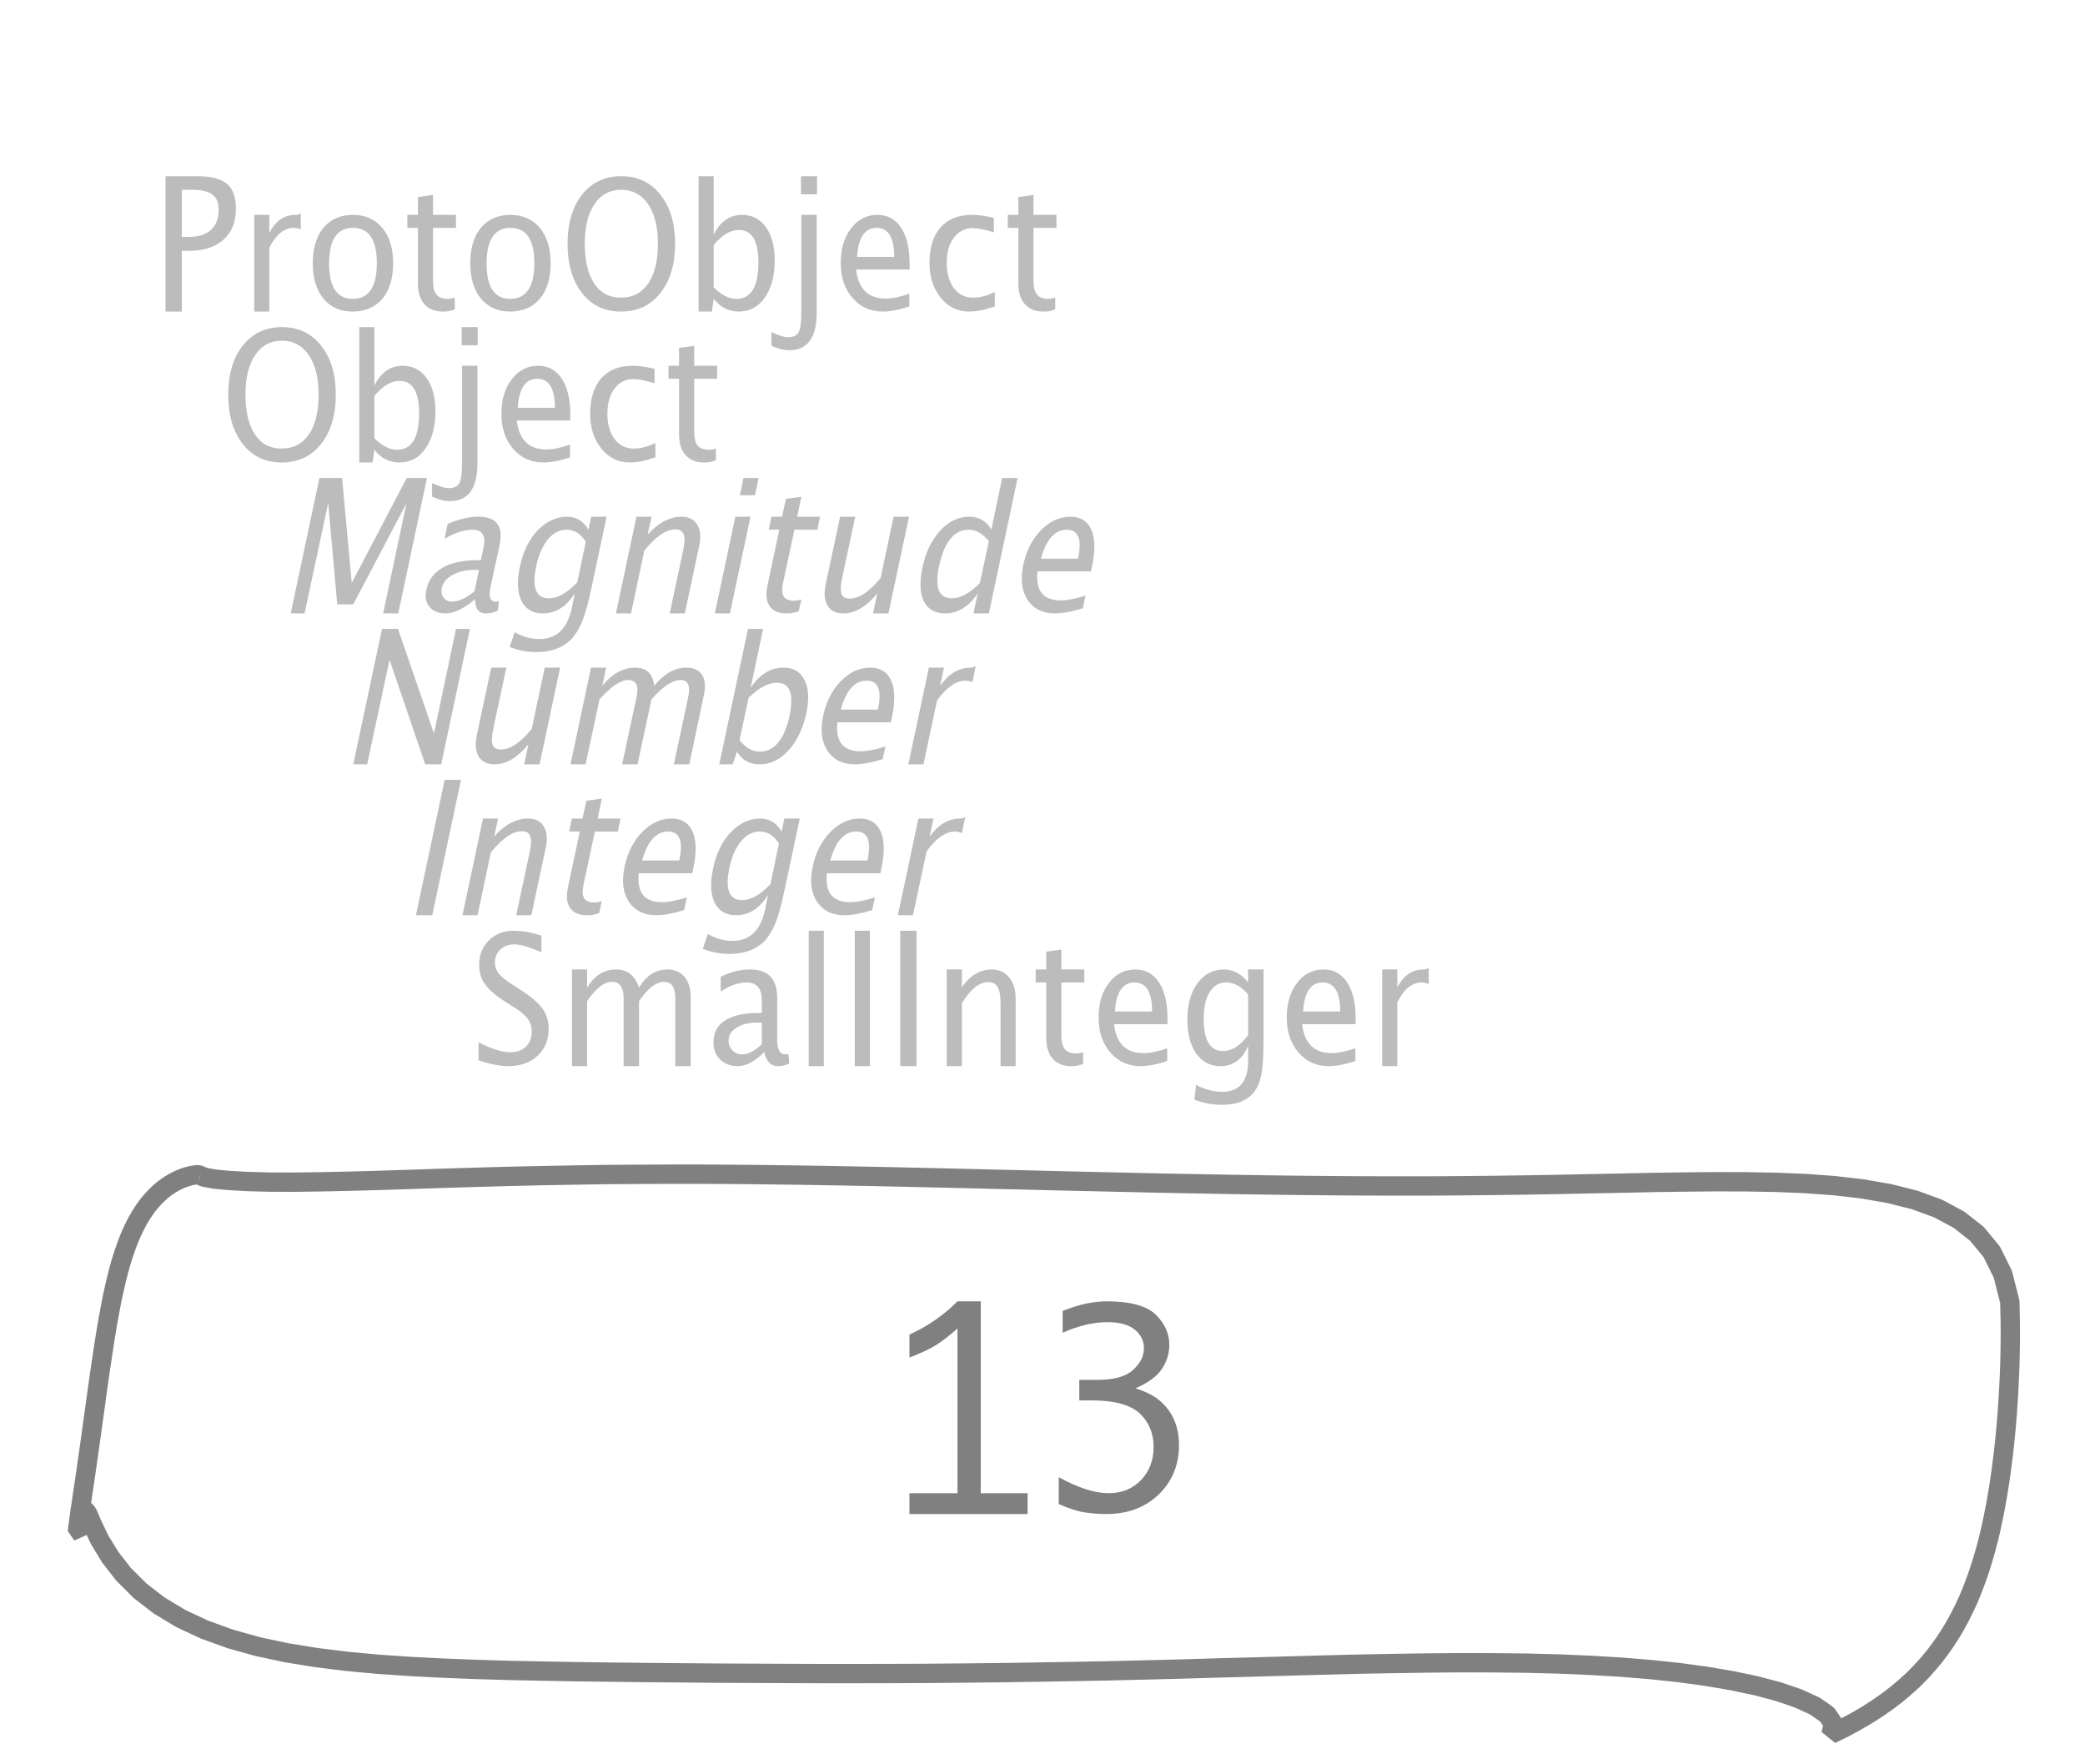
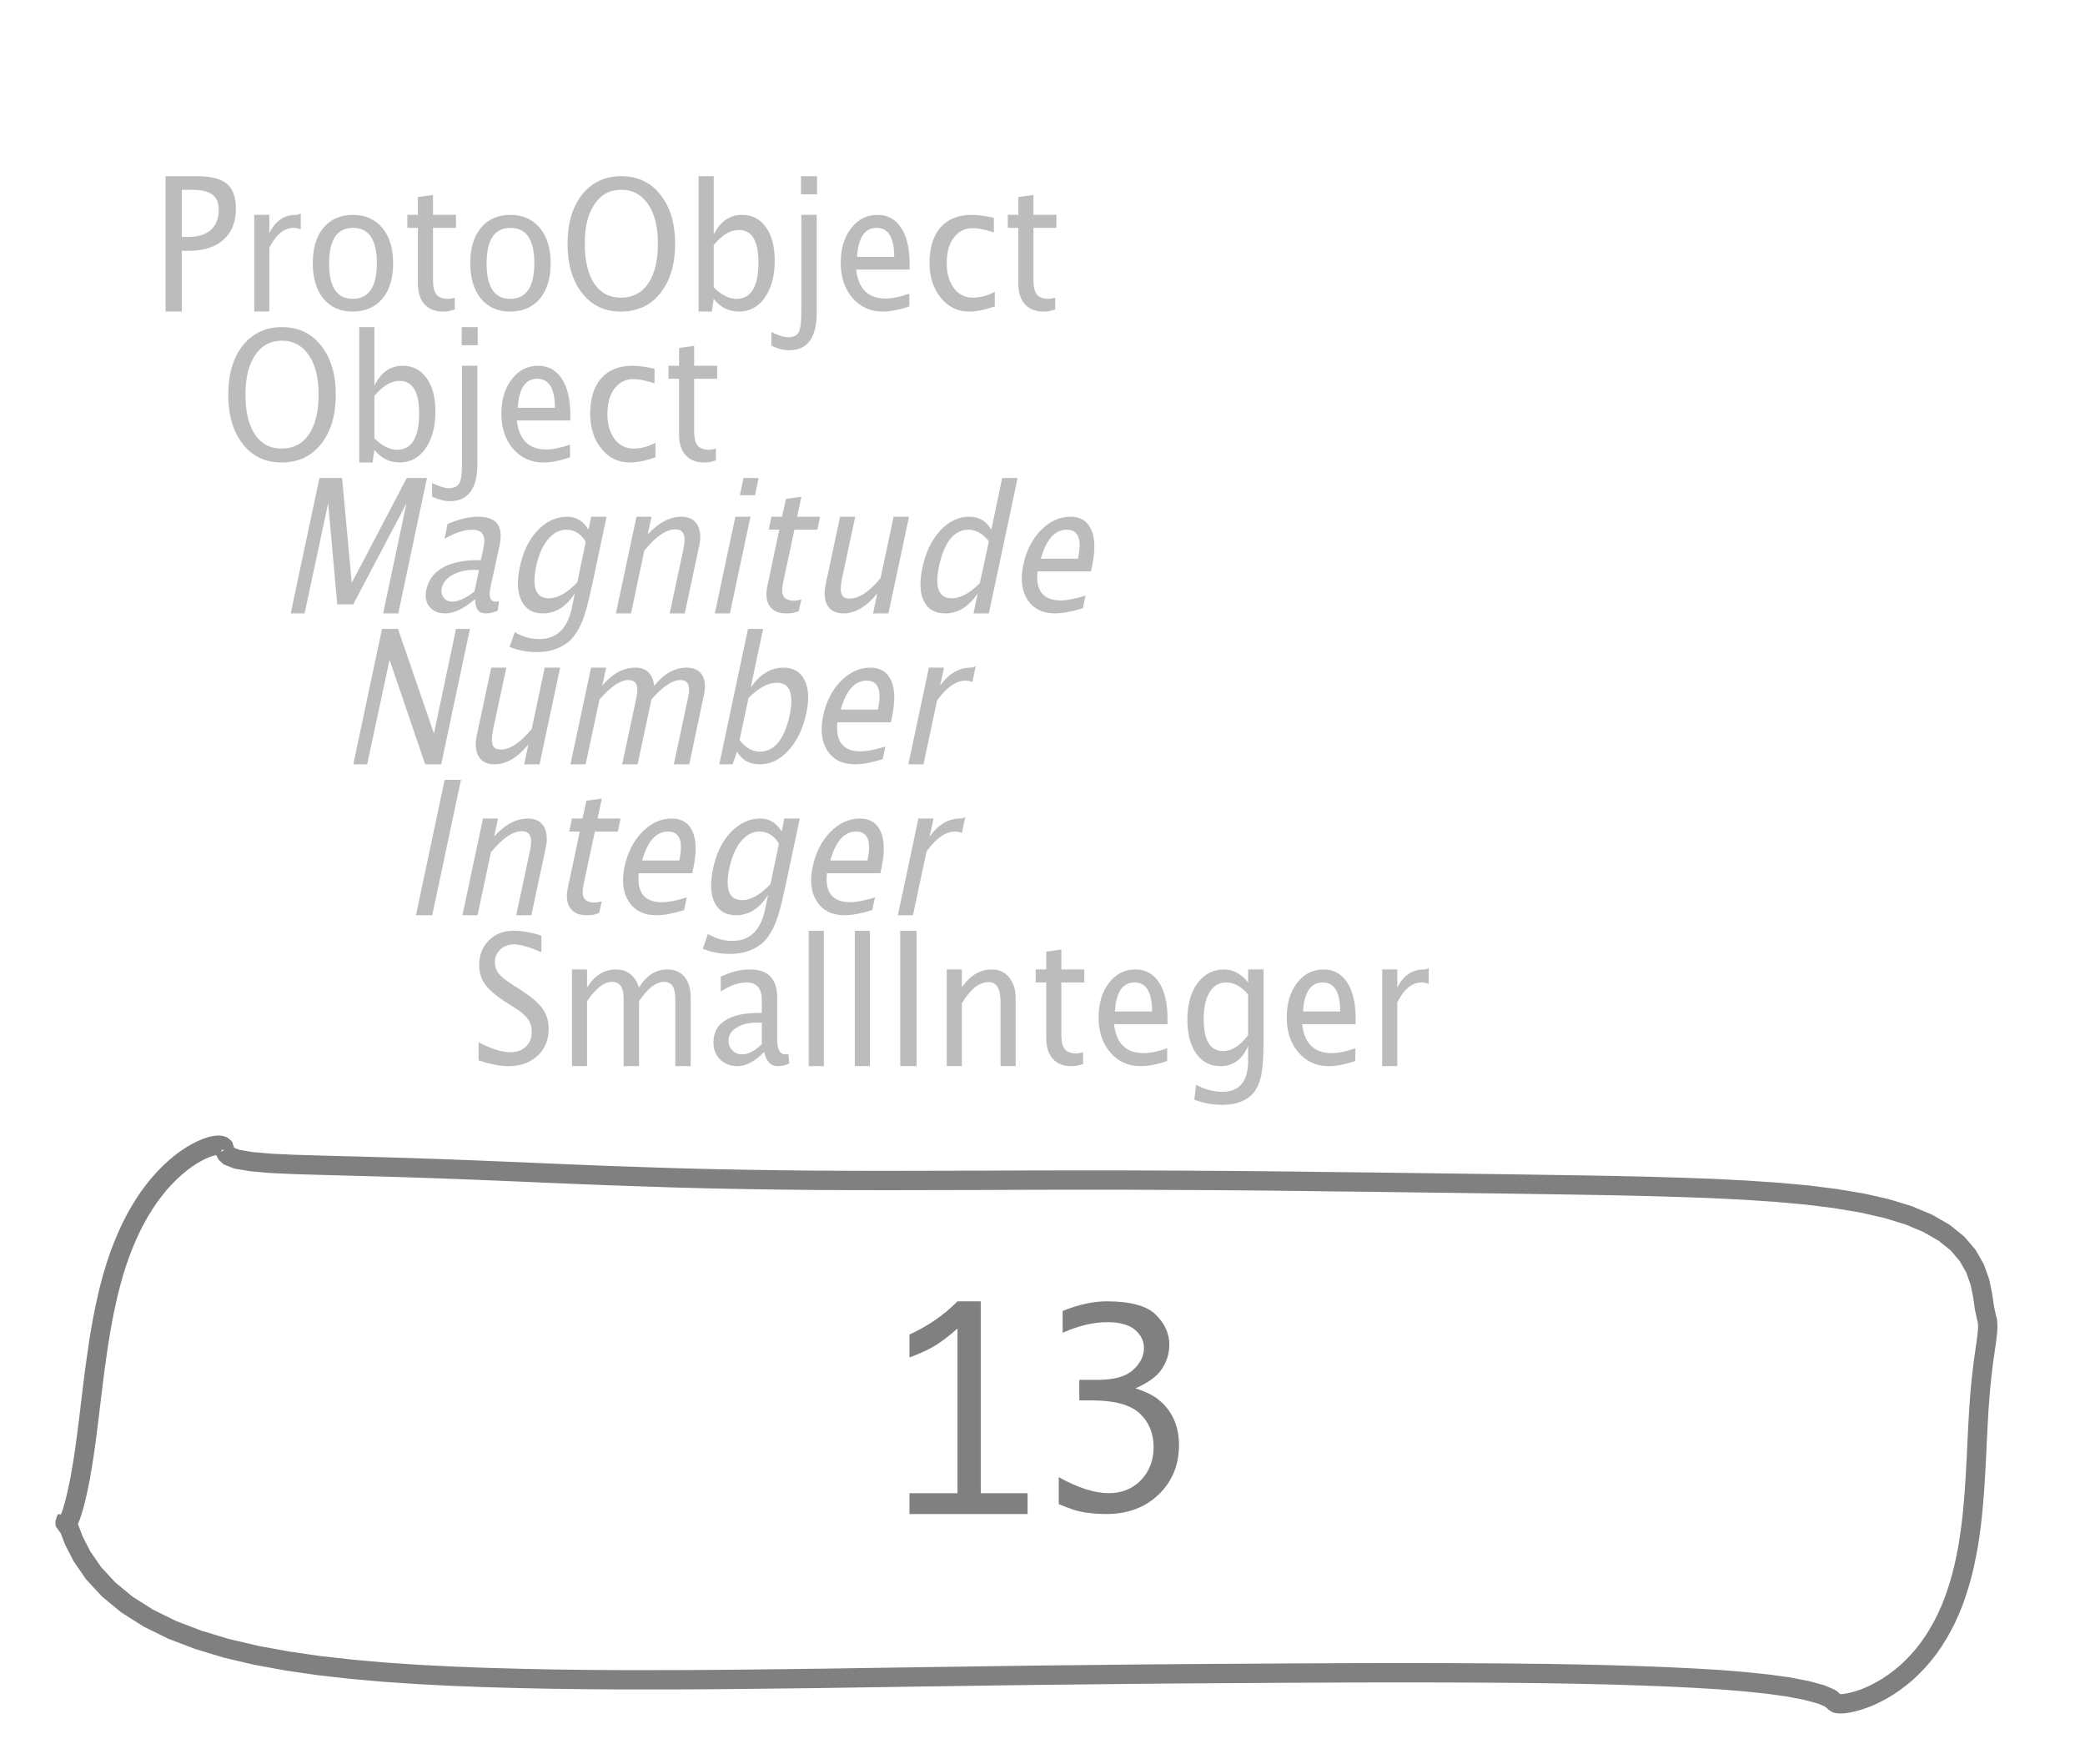
<svg xmlns="http://www.w3.org/2000/svg" xmlns:xlink="http://www.w3.org/1999/xlink" width="107.818pt" height="91.193pt" viewBox="0 0 107.818 91.193" version="1.1">
  <defs>
    <g>
      <symbol overflow="visible" id="glyph0-0">
        <path style="stroke:none;" d="M 1.031 0 L 1.031 -5.25 L 5.25 -5.25 L 5.25 0 Z M 1.281 -0.25 L 5 -0.25 L 5 -5 L 1.281 -5 Z M 1.281 -0.25 " />
      </symbol>
      <symbol overflow="visible" id="glyph0-1">
        <path style="stroke:none;" d="M 0.766 0 L 0.766 -7 L 2.391 -7 C 3.109 -7 3.625 -6.867 3.938 -6.609 C 4.25 -6.348 4.406 -5.914 4.406 -5.312 C 4.406 -4.633 4.191 -4.102 3.766 -3.719 C 3.336 -3.332 2.742 -3.141 1.984 -3.141 L 1.609 -3.141 L 1.609 0 Z M 1.609 -3.859 L 1.953 -3.859 C 2.453 -3.859 2.836 -3.977 3.109 -4.219 C 3.379 -4.469 3.516 -4.812 3.516 -5.25 C 3.516 -5.625 3.406 -5.891 3.188 -6.047 C 2.977 -6.211 2.625 -6.297 2.125 -6.297 L 1.609 -6.297 Z M 1.609 -3.859 " />
      </symbol>
      <symbol overflow="visible" id="glyph0-2">
        <path style="stroke:none;" d="M 0.797 0 L 0.797 -5 L 1.578 -5 L 1.578 -4.062 C 1.891 -4.688 2.348 -5 2.953 -5 C 3.035 -5 3.117 -5.023 3.203 -5.078 L 3.203 -4.25 C 3.066 -4.301 2.945 -4.328 2.844 -4.328 C 2.344 -4.328 1.922 -3.984 1.578 -3.297 L 1.578 0 Z M 0.797 0 " />
      </symbol>
      <symbol overflow="visible" id="glyph0-3">
        <path style="stroke:none;" d="M 2.5 0 C 1.875 0 1.375 -0.223 1 -0.672 C 0.633 -1.129 0.453 -1.738 0.453 -2.5 C 0.453 -3.27 0.633 -3.879 1 -4.328 C 1.375 -4.773 1.883 -5 2.531 -5 C 3.164 -5 3.672 -4.773 4.047 -4.328 C 4.422 -3.879 4.609 -3.27 4.609 -2.5 C 4.609 -1.719 4.422 -1.102 4.047 -0.656 C 3.672 -0.219 3.156 0 2.5 0 Z M 2.516 -0.656 C 3.348 -0.656 3.766 -1.27 3.766 -2.5 C 3.766 -3.719 3.352 -4.328 2.531 -4.328 C 1.707 -4.328 1.297 -3.711 1.297 -2.484 C 1.297 -1.266 1.703 -0.656 2.516 -0.656 Z M 2.516 -0.656 " />
      </symbol>
      <symbol overflow="visible" id="glyph0-4">
        <path style="stroke:none;" d="M 2.734 -0.719 L 2.734 -0.109 C 2.598 -0.066 2.484 -0.035 2.391 -0.016 C 2.305 -0.004 2.211 0 2.109 0 C 1.766 0 1.484 -0.094 1.266 -0.281 C 0.973 -0.531 0.828 -0.922 0.828 -1.453 L 0.828 -4.328 L 0.281 -4.328 L 0.281 -5 L 0.828 -5 L 0.828 -5.922 L 1.609 -6.031 L 1.609 -5 L 2.797 -5 L 2.797 -4.328 L 1.609 -4.328 L 1.609 -1.625 C 1.609 -1.281 1.664 -1.035 1.781 -0.891 C 1.832 -0.816 1.91 -0.758 2.016 -0.719 C 2.117 -0.676 2.234 -0.656 2.359 -0.656 C 2.461 -0.656 2.586 -0.676 2.734 -0.719 Z M 2.734 -0.719 " />
      </symbol>
      <symbol overflow="visible" id="glyph0-5">
        <path style="stroke:none;" d="M 3.172 0 C 2.336 0 1.672 -0.316 1.172 -0.953 C 0.672 -1.598 0.422 -2.445 0.422 -3.5 C 0.422 -4.562 0.672 -5.41 1.172 -6.047 C 1.68 -6.68 2.359 -7 3.203 -7 C 4.047 -7 4.719 -6.68 5.219 -6.047 C 5.727 -5.41 5.984 -4.566 5.984 -3.516 C 5.984 -2.441 5.727 -1.586 5.219 -0.953 C 4.719 -0.316 4.035 0 3.172 0 Z M 3.172 -0.719 C 3.785 -0.719 4.258 -0.961 4.594 -1.453 C 4.926 -1.941 5.094 -2.629 5.094 -3.516 C 5.094 -4.391 4.922 -5.07 4.578 -5.562 C 4.242 -6.051 3.785 -6.297 3.203 -6.297 C 2.609 -6.297 2.145 -6.047 1.812 -5.547 C 1.477 -5.055 1.312 -4.379 1.312 -3.516 C 1.312 -2.641 1.473 -1.953 1.797 -1.453 C 2.129 -0.961 2.586 -0.719 3.172 -0.719 Z M 3.172 -0.719 " />
      </symbol>
      <symbol overflow="visible" id="glyph0-6">
        <path style="stroke:none;" d="M 0.797 0 L 0.797 -7 L 1.578 -7 L 1.578 -3.969 C 1.91 -4.656 2.398 -5 3.047 -5 C 3.566 -5 3.977 -4.785 4.281 -4.359 C 4.582 -3.941 4.734 -3.367 4.734 -2.641 C 4.734 -1.848 4.562 -1.207 4.219 -0.719 C 3.883 -0.238 3.438 0 2.875 0 C 2.352 0 1.922 -0.219 1.578 -0.656 L 1.484 0 Z M 1.578 -1.25 C 1.984 -0.852 2.375 -0.656 2.75 -0.656 C 3.508 -0.656 3.891 -1.285 3.891 -2.547 C 3.891 -3.66 3.551 -4.219 2.875 -4.219 C 2.438 -4.219 2.004 -3.957 1.578 -3.438 Z M 1.578 -1.25 " />
      </symbol>
      <symbol overflow="visible" id="glyph0-7">
        <path style="stroke:none;" d="M -0.625 1.766 L -0.625 1.062 C -0.25 1.238 0.031 1.328 0.219 1.328 C 0.5 1.328 0.688 1.242 0.781 1.078 C 0.875 0.91 0.922 0.57 0.922 0.062 L 0.922 -5 L 1.719 -5 L 1.719 0.047 C 1.719 1.348 1.242 2 0.297 2 C 0.016 2 -0.289 1.922 -0.625 1.766 Z M 0.906 -6.062 L 0.906 -7 L 1.734 -7 L 1.734 -6.062 Z M 0.906 -6.062 " />
      </symbol>
      <symbol overflow="visible" id="glyph0-8">
        <path style="stroke:none;" d="M 4 -0.266 C 3.469 -0.086 3.008 0 2.625 0 C 1.988 0 1.469 -0.234 1.062 -0.703 C 0.656 -1.172 0.453 -1.773 0.453 -2.516 C 0.453 -3.242 0.629 -3.836 0.984 -4.297 C 1.336 -4.766 1.797 -5 2.359 -5 C 2.879 -5 3.285 -4.773 3.578 -4.328 C 3.867 -3.891 4.016 -3.27 4.016 -2.469 L 4.016 -2.172 L 1.25 -2.172 C 1.363 -1.172 1.875 -0.672 2.781 -0.672 C 3.102 -0.672 3.508 -0.754 4 -0.922 Z M 1.297 -2.828 L 3.219 -2.828 C 3.219 -3.828 2.914 -4.328 2.312 -4.328 C 1.695 -4.328 1.359 -3.828 1.297 -2.828 Z M 1.297 -2.828 " />
      </symbol>
      <symbol overflow="visible" id="glyph0-9">
        <path style="stroke:none;" d="M 2.5 0 C 1.906 0 1.414 -0.238 1.031 -0.719 C 0.645 -1.195 0.453 -1.797 0.453 -2.516 C 0.453 -3.297 0.641 -3.906 1.016 -4.344 C 1.398 -4.781 1.941 -5 2.641 -5 C 2.973 -5 3.352 -4.945 3.781 -4.844 L 3.781 -4.094 C 3.332 -4.238 2.969 -4.312 2.688 -4.312 C 2.281 -4.312 1.953 -4.145 1.703 -3.812 C 1.461 -3.488 1.344 -3.051 1.344 -2.5 C 1.344 -1.969 1.469 -1.535 1.719 -1.203 C 1.969 -0.879 2.297 -0.719 2.703 -0.719 C 3.066 -0.719 3.441 -0.816 3.828 -1.016 L 3.828 -0.266 C 3.316 -0.086 2.875 0 2.5 0 Z M 2.5 0 " />
      </symbol>
      <symbol overflow="visible" id="glyph0-10">
        <path style="stroke:none;" d="M 1.938 0 C 1.531 0 1.02 -0.098 0.406 -0.297 L 0.406 -1.234 C 1.07 -0.891 1.617 -0.719 2.047 -0.719 C 2.379 -0.719 2.645 -0.812 2.844 -1 C 3.051 -1.195 3.156 -1.453 3.156 -1.766 C 3.156 -2.035 3.086 -2.258 2.953 -2.438 C 2.828 -2.625 2.586 -2.828 2.234 -3.047 L 1.812 -3.312 C 1.312 -3.633 0.957 -3.938 0.75 -4.219 C 0.539 -4.508 0.438 -4.848 0.438 -5.234 C 0.438 -5.742 0.602 -6.164 0.938 -6.5 C 1.27 -6.832 1.691 -7 2.203 -7 C 2.66 -7 3.145 -6.914 3.656 -6.75 L 3.656 -5.891 C 3.031 -6.16 2.562 -6.297 2.25 -6.297 C 1.957 -6.297 1.719 -6.207 1.531 -6.031 C 1.344 -5.852 1.25 -5.633 1.25 -5.375 C 1.25 -5.156 1.316 -4.957 1.453 -4.781 C 1.586 -4.613 1.844 -4.41 2.219 -4.172 L 2.641 -3.906 C 3.148 -3.57 3.508 -3.258 3.719 -2.969 C 3.926 -2.676 4.031 -2.328 4.031 -1.922 C 4.031 -1.348 3.836 -0.883 3.453 -0.531 C 3.066 -0.176 2.562 0 1.938 0 Z M 1.938 0 " />
      </symbol>
      <symbol overflow="visible" id="glyph0-11">
        <path style="stroke:none;" d="M 0.797 0 L 0.797 -5 L 1.578 -5 L 1.578 -4.062 C 1.961 -4.688 2.461 -5 3.078 -5 C 3.66 -5 4.055 -4.688 4.266 -4.062 C 4.641 -4.688 5.129 -5 5.734 -5 C 6.117 -5 6.414 -4.867 6.625 -4.609 C 6.832 -4.359 6.938 -4.004 6.938 -3.547 L 6.938 0 L 6.141 0 L 6.141 -3.516 C 6.141 -4.078 5.945 -4.359 5.562 -4.359 C 5.145 -4.359 4.711 -4.023 4.266 -3.359 L 4.266 0 L 3.469 0 L 3.469 -3.516 C 3.469 -4.078 3.266 -4.359 2.859 -4.359 C 2.461 -4.359 2.035 -4.023 1.578 -3.359 L 1.578 0 Z M 0.797 0 " />
      </symbol>
      <symbol overflow="visible" id="glyph0-12">
        <path style="stroke:none;" d="M 3.047 -0.734 C 2.566 -0.242 2.109 0 1.672 0 C 1.305 0 1.004 -0.113 0.766 -0.344 C 0.535 -0.57 0.422 -0.867 0.422 -1.234 C 0.422 -1.723 0.617 -2.098 1.016 -2.359 C 1.41 -2.617 1.984 -2.75 2.734 -2.75 L 2.922 -2.75 L 2.922 -3.406 C 2.922 -4.02 2.66 -4.328 2.141 -4.328 C 1.723 -4.328 1.273 -4.172 0.797 -3.859 L 0.797 -4.625 C 1.328 -4.875 1.828 -5 2.297 -5 C 2.785 -5 3.145 -4.875 3.375 -4.625 C 3.602 -4.383 3.719 -4.016 3.719 -3.516 L 3.719 -1.359 C 3.719 -0.859 3.859 -0.609 4.141 -0.609 C 4.172 -0.609 4.223 -0.613 4.297 -0.625 L 4.344 -0.141 C 4.164 -0.047 3.969 0 3.75 0 C 3.383 0 3.148 -0.242 3.047 -0.734 Z M 2.922 -1.141 L 2.922 -2.25 L 2.656 -2.25 C 2.227 -2.25 1.879 -2.16 1.609 -1.984 C 1.336 -1.816 1.203 -1.598 1.203 -1.328 C 1.203 -1.117 1.27 -0.945 1.406 -0.812 C 1.539 -0.676 1.703 -0.609 1.891 -0.609 C 2.223 -0.609 2.566 -0.785 2.922 -1.141 Z M 2.922 -1.141 " />
      </symbol>
      <symbol overflow="visible" id="glyph0-13">
        <path style="stroke:none;" d="M 0.797 0 L 0.797 -7 L 1.578 -7 L 1.578 0 Z M 0.797 0 " />
      </symbol>
      <symbol overflow="visible" id="glyph0-14">
        <path style="stroke:none;" d="M 0.766 0 L 0.766 -7 L 1.609 -7 L 1.609 0 Z M 0.766 0 " />
      </symbol>
      <symbol overflow="visible" id="glyph0-15">
        <path style="stroke:none;" d="M 0.797 0 L 0.797 -5 L 1.578 -5 L 1.578 -4.078 C 2.004 -4.691 2.52 -5 3.125 -5 C 3.5 -5 3.797 -4.863 4.016 -4.594 C 4.242 -4.32 4.359 -3.961 4.359 -3.516 L 4.359 0 L 3.578 0 L 3.578 -3.297 C 3.578 -3.672 3.523 -3.938 3.422 -4.094 C 3.328 -4.258 3.172 -4.344 2.953 -4.344 C 2.473 -4.344 2.016 -3.977 1.578 -3.25 L 1.578 0 Z M 0.797 0 " />
      </symbol>
      <symbol overflow="visible" id="glyph0-16">
        <path style="stroke:none;" d="M 0.812 1.734 L 0.906 0.969 C 1.363 1.207 1.812 1.328 2.25 1.328 C 3.145 1.328 3.594 0.789 3.594 -0.281 L 3.594 -1.047 C 3.301 -0.348 2.82 0 2.156 0 C 1.633 0 1.219 -0.219 0.906 -0.656 C 0.602 -1.094 0.453 -1.676 0.453 -2.406 C 0.453 -3.176 0.625 -3.801 0.969 -4.281 C 1.32 -4.758 1.781 -5 2.344 -5 C 2.82 -5 3.238 -4.773 3.594 -4.328 L 3.594 -5 L 4.391 -5 L 4.391 -1.328 C 4.391 -0.535 4.352 0.047 4.281 0.422 C 4.207 0.805 4.078 1.117 3.891 1.359 C 3.535 1.785 2.992 2 2.266 2 C 1.754 2 1.27 1.91 0.812 1.734 Z M 3.594 -1.609 L 3.594 -3.703 C 3.25 -4.117 2.867 -4.328 2.453 -4.328 C 2.086 -4.328 1.801 -4.156 1.594 -3.812 C 1.395 -3.477 1.297 -3.02 1.297 -2.438 C 1.297 -1.332 1.629 -0.781 2.297 -0.781 C 2.754 -0.781 3.188 -1.055 3.594 -1.609 Z M 3.594 -1.609 " />
      </symbol>
      <symbol overflow="visible" id="glyph1-0">
        <path style="stroke:none;" d="M 1.031 0 L 2.141 -5.25 L 6.359 -5.25 L 5.25 0 Z M 1.328 -0.25 L 5.047 -0.25 L 6.062 -5 L 2.344 -5 Z M 1.328 -0.25 " />
      </symbol>
      <symbol overflow="visible" id="glyph1-1">
        <path style="stroke:none;" d="M 0.766 0 L 2.25 -7 L 3.422 -7 L 3.922 -1.578 L 6.766 -7 L 7.812 -7 L 6.328 0 L 5.547 0 L 6.75 -5.688 L 4 -0.469 L 3.172 -0.469 L 2.703 -5.703 L 1.484 0 Z M 0.766 0 " />
      </symbol>
      <symbol overflow="visible" id="glyph1-2">
        <path style="stroke:none;" d="M 3.203 -0.734 C 2.617 -0.242 2.109 0 1.672 0 C 1.305 0 1.031 -0.113 0.844 -0.344 C 0.656 -0.57 0.602 -0.867 0.688 -1.234 C 0.789 -1.723 1.066 -2.098 1.516 -2.359 C 1.961 -2.617 2.562 -2.75 3.312 -2.75 L 3.5 -2.75 L 3.641 -3.406 C 3.773 -4.02 3.582 -4.328 3.062 -4.328 C 2.645 -4.328 2.164 -4.172 1.625 -3.859 L 1.781 -4.625 C 2.363 -4.875 2.891 -5 3.359 -5 C 3.848 -5 4.18 -4.875 4.359 -4.625 C 4.535 -4.383 4.57 -4.016 4.469 -3.516 L 4 -1.359 C 3.895 -0.859 3.984 -0.609 4.266 -0.609 C 4.297 -0.609 4.352 -0.613 4.438 -0.625 L 4.375 -0.141 C 4.176 -0.047 3.969 0 3.75 0 C 3.383 0 3.203 -0.242 3.203 -0.734 Z M 3.172 -1.141 L 3.406 -2.25 L 3.141 -2.25 C 2.711 -2.25 2.344 -2.16 2.031 -1.984 C 1.727 -1.816 1.547 -1.598 1.484 -1.328 C 1.441 -1.117 1.473 -0.945 1.578 -0.812 C 1.68 -0.676 1.828 -0.609 2.016 -0.609 C 2.348 -0.609 2.734 -0.785 3.172 -1.141 Z M 3.172 -1.141 " />
      </symbol>
      <symbol overflow="visible" id="glyph1-3">
        <path style="stroke:none;" d="M 0.438 1.734 L 0.703 0.969 C 1.109 1.207 1.531 1.328 1.969 1.328 C 2.863 1.328 3.426 0.789 3.656 -0.281 L 3.812 -1.047 C 3.375 -0.348 2.82 0 2.156 0 C 1.633 0 1.266 -0.219 1.047 -0.656 C 0.836 -1.094 0.812 -1.676 0.969 -2.406 C 1.125 -3.176 1.426 -3.801 1.875 -4.281 C 2.332 -4.758 2.844 -5 3.406 -5 C 3.883 -5 4.254 -4.773 4.516 -4.328 L 4.656 -5 L 5.453 -5 L 4.672 -1.328 C 4.504 -0.535 4.344 0.047 4.188 0.422 C 4.031 0.805 3.836 1.117 3.609 1.359 C 3.16 1.785 2.57 2 1.844 2 C 1.332 2 0.863 1.91 0.438 1.734 Z M 3.938 -1.609 L 4.375 -3.703 C 4.125 -4.117 3.789 -4.328 3.375 -4.328 C 3.008 -4.328 2.688 -4.156 2.406 -3.812 C 2.133 -3.477 1.938 -3.02 1.812 -2.438 C 1.582 -1.332 1.801 -0.781 2.469 -0.781 C 2.926 -0.781 3.414 -1.055 3.938 -1.609 Z M 3.938 -1.609 " />
      </symbol>
      <symbol overflow="visible" id="glyph1-4">
        <path style="stroke:none;" d="M 0.797 0 L 1.859 -5 L 2.641 -5 L 2.438 -4.078 C 3 -4.691 3.582 -5 4.188 -5 C 4.562 -5 4.832 -4.863 5 -4.594 C 5.164 -4.32 5.203 -3.961 5.109 -3.516 L 4.359 0 L 3.578 0 L 4.281 -3.297 C 4.363 -3.672 4.367 -3.938 4.297 -4.094 C 4.234 -4.258 4.094 -4.344 3.875 -4.344 C 3.395 -4.344 2.859 -3.977 2.266 -3.25 L 1.578 0 Z M 0.797 0 " />
      </symbol>
      <symbol overflow="visible" id="glyph1-5">
        <path style="stroke:none;" d="M 0.797 0 L 1.859 -5 L 2.641 -5 L 1.578 0 Z M 2.094 -6.109 L 2.281 -7 L 3.062 -7 L 2.875 -6.109 Z M 2.094 -6.109 " />
      </symbol>
      <symbol overflow="visible" id="glyph1-6">
        <path style="stroke:none;" d="M 2.891 -0.719 L 2.75 -0.109 C 2.613 -0.066 2.5 -0.035 2.406 -0.016 C 2.312 -0.004 2.211 0 2.109 0 C 1.766 0 1.504 -0.094 1.328 -0.281 C 1.086 -0.531 1.023 -0.922 1.141 -1.453 L 1.75 -4.328 L 1.203 -4.328 L 1.344 -5 L 1.891 -5 L 2.094 -5.922 L 2.891 -6.031 L 2.672 -5 L 3.859 -5 L 3.719 -4.328 L 2.531 -4.328 L 1.953 -1.625 C 1.879 -1.281 1.883 -1.035 1.969 -0.891 C 2.008 -0.816 2.078 -0.758 2.172 -0.719 C 2.266 -0.676 2.375 -0.656 2.5 -0.656 C 2.602 -0.656 2.734 -0.676 2.891 -0.719 Z M 2.891 -0.719 " />
      </symbol>
      <symbol overflow="visible" id="glyph1-7">
        <path style="stroke:none;" d="M 3.516 0 L 3.734 -1.031 C 3.172 -0.344 2.586 0 1.984 0 C 1.609 0 1.336 -0.129 1.172 -0.391 C 1.004 -0.66 0.969 -1.023 1.062 -1.484 L 1.812 -5 L 2.594 -5 L 1.906 -1.781 C 1.832 -1.406 1.828 -1.141 1.891 -0.984 C 1.953 -0.836 2.094 -0.766 2.312 -0.766 C 2.789 -0.766 3.32 -1.117 3.906 -1.828 L 4.578 -5 L 5.375 -5 L 4.312 0 Z M 3.516 0 " />
      </symbol>
      <symbol overflow="visible" id="glyph1-8">
        <path style="stroke:none;" d="M 3.594 0 L 3.812 -1.031 C 3.344 -0.344 2.785 0 2.141 0 C 1.609 0 1.238 -0.207 1.031 -0.625 C 0.82 -1.039 0.797 -1.617 0.953 -2.359 C 1.117 -3.148 1.422 -3.785 1.859 -4.266 C 2.305 -4.754 2.812 -5 3.375 -5 C 3.883 -5 4.266 -4.773 4.516 -4.328 L 5.078 -7 L 5.875 -7 L 4.391 0 Z M 4.391 -3.734 C 4.066 -4.129 3.719 -4.328 3.344 -4.328 C 2.594 -4.328 2.082 -3.695 1.812 -2.438 C 1.582 -1.332 1.801 -0.781 2.469 -0.781 C 2.914 -0.781 3.398 -1.039 3.922 -1.562 Z M 4.391 -3.734 " />
      </symbol>
      <symbol overflow="visible" id="glyph1-9">
        <path style="stroke:none;" d="M 4.062 -0.266 C 3.488 -0.086 3.008 0 2.625 0 C 1.988 0 1.516 -0.234 1.203 -0.703 C 0.898 -1.172 0.828 -1.773 0.984 -2.516 C 1.141 -3.242 1.441 -3.836 1.891 -4.297 C 2.348 -4.766 2.859 -5 3.422 -5 C 3.941 -5 4.301 -4.773 4.5 -4.328 C 4.695 -3.891 4.711 -3.27 4.547 -2.469 L 4.484 -2.172 L 1.719 -2.172 C 1.613 -1.172 2.016 -0.672 2.922 -0.672 C 3.242 -0.672 3.672 -0.754 4.203 -0.922 Z M 1.891 -2.828 L 3.812 -2.828 C 4.031 -3.828 3.836 -4.328 3.234 -4.328 C 2.617 -4.328 2.172 -3.828 1.891 -2.828 Z M 1.891 -2.828 " />
      </symbol>
      <symbol overflow="visible" id="glyph1-10">
        <path style="stroke:none;" d="M 0.766 0 L 2.25 -7 L 3.078 -7 L 4.938 -1.594 L 6.078 -7 L 6.797 -7 L 5.312 0 L 4.484 0 L 2.641 -5.406 L 1.484 0 Z M 0.766 0 " />
      </symbol>
      <symbol overflow="visible" id="glyph1-11">
        <path style="stroke:none;" d="M 0.797 0 L 1.859 -5 L 2.641 -5 L 2.438 -4.062 C 2.957 -4.688 3.523 -5 4.141 -5 C 4.723 -5 5.051 -4.688 5.125 -4.062 C 5.633 -4.688 6.191 -5 6.797 -5 C 7.18 -5 7.453 -4.867 7.609 -4.609 C 7.766 -4.359 7.789 -4.004 7.688 -3.547 L 6.938 0 L 6.141 0 L 6.891 -3.516 C 7.004 -4.078 6.867 -4.359 6.484 -4.359 C 6.066 -4.359 5.566 -4.023 4.984 -3.359 L 4.266 0 L 3.469 0 L 4.219 -3.516 C 4.332 -4.078 4.188 -4.359 3.781 -4.359 C 3.383 -4.359 2.891 -4.023 2.297 -3.359 L 1.578 0 Z M 0.797 0 " />
      </symbol>
      <symbol overflow="visible" id="glyph1-12">
        <path style="stroke:none;" d="M 0.797 0 L 2.281 -7 L 3.062 -7 L 2.422 -3.969 C 2.898 -4.656 3.461 -5 4.109 -5 C 4.629 -5 4.992 -4.785 5.203 -4.359 C 5.422 -3.941 5.453 -3.367 5.297 -2.641 C 5.129 -1.848 4.82 -1.207 4.375 -0.719 C 3.938 -0.238 3.438 0 2.875 0 C 2.352 0 1.969 -0.219 1.719 -0.656 L 1.484 0 Z M 1.844 -1.25 C 2.164 -0.852 2.516 -0.656 2.891 -0.656 C 3.648 -0.656 4.164 -1.285 4.438 -2.547 C 4.664 -3.66 4.441 -4.219 3.766 -4.219 C 3.328 -4.219 2.844 -3.957 2.312 -3.438 Z M 1.844 -1.25 " />
      </symbol>
      <symbol overflow="visible" id="glyph1-13">
        <path style="stroke:none;" d="M 0.797 0 L 1.859 -5 L 2.641 -5 L 2.438 -4.062 C 2.883 -4.688 3.41 -5 4.016 -5 C 4.098 -5 4.188 -5.023 4.281 -5.078 L 4.109 -4.25 C 3.984 -4.301 3.867 -4.328 3.766 -4.328 C 3.266 -4.328 2.77 -3.984 2.281 -3.297 L 1.578 0 Z M 0.797 0 " />
      </symbol>
      <symbol overflow="visible" id="glyph1-14">
        <path style="stroke:none;" d="M 0.766 0 L 2.25 -7 L 3.094 -7 L 1.609 0 Z M 0.766 0 " />
      </symbol>
      <symbol overflow="visible" id="glyph2-0">
        <path style="stroke:none;" d="M 5.891 0 L 0.953 0 L 0.953 -10.047 L 5.891 -10.047 Z M 4.922 -9.078 L 1.938 -9.078 L 1.938 -0.969 L 4.922 -0.969 Z M 4.922 -9.078 " />
      </symbol>
      <symbol overflow="visible" id="glyph2-1">
        <path style="stroke:none;" d="M 3.703 -1.078 L 3.703 -9.594 C 3.336 -9.27 2.984 -8.992 2.641 -8.766 C 2.297 -8.547 1.82 -8.32 1.219 -8.094 L 1.219 -9.281 C 2.176 -9.719 3.004 -10.289 3.703 -11 L 4.906 -11 L 4.906 -1.078 L 7.328 -1.078 L 7.328 0 L 1.219 0 L 1.219 -1.078 Z M 3.703 -1.078 " />
      </symbol>
      <symbol overflow="visible" id="glyph2-2">
        <path style="stroke:none;" d="M 0.938 -0.516 L 0.938 -1.906 C 1.938 -1.352 2.801 -1.078 3.531 -1.078 C 4.195 -1.078 4.75 -1.301 5.188 -1.75 C 5.625 -2.207 5.844 -2.781 5.844 -3.469 C 5.844 -4.176 5.602 -4.754 5.125 -5.203 C 4.645 -5.648 3.828 -5.875 2.672 -5.875 L 2 -5.875 L 2 -6.938 L 2.938 -6.938 C 3.781 -6.938 4.391 -7.102 4.766 -7.438 C 5.148 -7.781 5.344 -8.16 5.344 -8.578 C 5.344 -8.953 5.188 -9.27 4.875 -9.531 C 4.562 -9.789 4.086 -9.922 3.453 -9.922 C 2.734 -9.922 1.961 -9.738 1.141 -9.375 L 1.141 -10.5 C 1.961 -10.832 2.719 -11 3.406 -11 C 4.633 -11 5.484 -10.77 5.953 -10.312 C 6.422 -9.852 6.656 -9.332 6.656 -8.75 C 6.656 -8.312 6.531 -7.898 6.281 -7.516 C 6.031 -7.129 5.57 -6.789 4.906 -6.5 C 5.5 -6.312 5.941 -6.078 6.234 -5.797 C 6.535 -5.523 6.766 -5.203 6.922 -4.828 C 7.078 -4.453 7.156 -4.031 7.156 -3.562 C 7.156 -2.531 6.801 -1.676 6.094 -1 C 5.395 -0.332 4.492 0 3.391 0 C 3.066 0 2.711 -0.023 2.328 -0.078 C 1.953 -0.129 1.488 -0.273 0.938 -0.516 Z M 0.938 -0.516 " />
      </symbol>
    </g>
  </defs>
-   <g id="surface2016489">
+   <g id="surface2329344">
    <g style="fill:rgb(74.096%,73.705%,73.705%);fill-opacity:1;">
      <use xlink:href="#glyph0-1" x="7.794" y="16.11" />
      <use xlink:href="#glyph0-2" x="12.349" y="16.11" />
      <use xlink:href="#glyph0-3" x="15.721" y="16.11" />
      <use xlink:href="#glyph0-4" x="20.783" y="16.11" />
      <use xlink:href="#glyph0-3" x="23.865" y="16.11" />
      <use xlink:href="#glyph0-5" x="28.927" y="16.11" />
      <use xlink:href="#glyph0-6" x="35.328" y="16.11" />
      <use xlink:href="#glyph0-7" x="40.515" y="16.11" />
      <use xlink:href="#glyph0-8" x="43.022" y="16.11" />
      <use xlink:href="#glyph0-9" x="47.613" y="16.11" />
      <use xlink:href="#glyph0-4" x="51.833" y="16.11" />
    </g>
    <g style="fill:rgb(74.096%,73.705%,73.705%);fill-opacity:1;">
      <use xlink:href="#glyph0-5" x="11.381" y="23.914" />
      <use xlink:href="#glyph0-6" x="17.782" y="23.914" />
      <use xlink:href="#glyph0-7" x="22.969" y="23.914" />
      <use xlink:href="#glyph0-8" x="25.475" y="23.914" />
      <use xlink:href="#glyph0-9" x="30.066" y="23.914" />
      <use xlink:href="#glyph0-4" x="34.287" y="23.914" />
    </g>
    <g style="fill:rgb(74.096%,73.705%,73.705%);fill-opacity:1;">
      <use xlink:href="#glyph1-1" x="14.267" y="31.718" />
      <use xlink:href="#glyph1-2" x="21.364" y="31.718" />
      <use xlink:href="#glyph1-3" x="25.915" y="31.718" />
      <use xlink:href="#glyph1-4" x="31.053" y="31.718" />
      <use xlink:href="#glyph1-5" x="36.167" y="31.718" />
      <use xlink:href="#glyph1-6" x="38.549" y="31.718" />
      <use xlink:href="#glyph1-7" x="41.631" y="31.718" />
      <use xlink:href="#glyph1-8" x="46.746" y="31.718" />
      <use xlink:href="#glyph1-9" x="51.932" y="31.718" />
    </g>
    <g style="fill:rgb(74.096%,73.705%,73.705%);fill-opacity:1;">
      <use xlink:href="#glyph1-10" x="17.503" y="39.522" />
      <use xlink:href="#glyph1-7" x="23.59" y="39.522" />
      <use xlink:href="#glyph1-11" x="28.704" y="39.522" />
      <use xlink:href="#glyph1-12" x="36.398" y="39.522" />
      <use xlink:href="#glyph1-9" x="41.584" y="39.522" />
      <use xlink:href="#glyph1-13" x="46.175" y="39.522" />
    </g>
    <g style="fill:rgb(74.096%,73.705%,73.705%);fill-opacity:1;">
      <use xlink:href="#glyph1-14" x="20.743" y="47.325" />
      <use xlink:href="#glyph1-4" x="23.117" y="47.325" />
      <use xlink:href="#glyph1-6" x="28.231" y="47.325" />
      <use xlink:href="#glyph1-9" x="31.313" y="47.325" />
      <use xlink:href="#glyph1-3" x="35.904" y="47.325" />
      <use xlink:href="#glyph1-9" x="41.042" y="47.325" />
      <use xlink:href="#glyph1-13" x="45.633" y="47.325" />
    </g>
    <g style="fill:rgb(74.096%,73.705%,73.705%);fill-opacity:1;">
      <use xlink:href="#glyph0-10" x="24.341" y="55.129" />
      <use xlink:href="#glyph0-11" x="28.779" y="55.129" />
      <use xlink:href="#glyph0-12" x="36.472" y="55.129" />
      <use xlink:href="#glyph0-13" x="41.023" y="55.129" />
      <use xlink:href="#glyph0-13" x="43.405" y="55.129" />
      <use xlink:href="#glyph0-14" x="45.787" y="55.129" />
      <use xlink:href="#glyph0-15" x="48.161" y="55.129" />
      <use xlink:href="#glyph0-4" x="53.275" y="55.129" />
      <use xlink:href="#glyph0-8" x="56.357" y="55.129" />
      <use xlink:href="#glyph0-16" x="60.948" y="55.129" />
      <use xlink:href="#glyph0-8" x="66.086" y="55.129" />
      <use xlink:href="#glyph0-2" x="70.677" y="55.129" />
    </g>
-     <path style="fill-rule:evenodd;fill:rgb(100%,100%,100%);fill-opacity:1;stroke-width:1;stroke-linecap:butt;stroke-linejoin:bevel;stroke:rgb(50.049%,50.049%,50.049%);stroke-opacity:1;stroke-miterlimit:10;" d="M -43.629 -13.168 L -43.664 -13.191 L -43.734 -13.207 L -43.84 -13.207 L -43.977 -13.191 L -44.133 -13.164 L -44.309 -13.117 L -44.496 -13.054 L -44.695 -12.976 L -44.902 -12.878 L -45.113 -12.761 L -45.328 -12.625 L -45.539 -12.468 L -45.746 -12.293 L -45.953 -12.097 L -46.152 -11.882 L -46.348 -11.648 L -46.535 -11.39 L -46.715 -11.113 L -46.887 -10.82 L -47.051 -10.503 L -47.207 -10.171 L -47.355 -9.82 L -47.492 -9.449 L -47.625 -9.062 L -47.75 -8.66 L -47.867 -8.238 L -47.977 -7.804 L -48.082 -7.355 L -48.184 -6.894 L -48.277 -6.421 L -48.367 -5.933 L -48.457 -5.441 L -48.539 -4.937 L -48.621 -4.421 L -48.699 -3.906 L -48.777 -3.382 L -48.855 -2.855 L -49.004 -1.8 L -49.074 -1.273 L -49.148 -0.753 L -49.219 -0.234 L -49.289 0.274 L -49.359 0.774 L -49.43 1.262 L -49.496 1.735 L -49.562 2.192 L -49.625 2.629 L -49.688 3.043 L -49.746 3.43 L -49.797 3.793 L -49.848 4.122 L -49.891 4.414 L -49.926 4.672 L -49.953 4.883 L -49.977 5.051 L -49.988 5.168 L -49.988 5.227 L -49.977 5.231 L -49.953 5.168 L -49.918 5.036 L -49.863 4.832 L -49.797 4.547 L -49.637 4.098 L -49.477 4.286 L -49.227 4.868 L -48.844 5.668 L -48.305 6.555 L -47.609 7.45 L -46.758 8.297 L -45.766 9.063 L -44.645 9.739 L -43.41 10.313 L -42.082 10.793 L -40.668 11.188 L -39.188 11.504 L -37.645 11.754 L -36.059 11.95 L -34.43 12.102 L -32.77 12.215 L -31.082 12.301 L -29.371 12.368 L -27.645 12.418 L -25.898 12.454 L -24.141 12.485 L -22.367 12.508 L -20.586 12.528 L -18.797 12.543 L -16.996 12.559 L -15.188 12.567 L -13.375 12.575 L -11.551 12.582 L -9.723 12.582 L -7.891 12.579 L -6.051 12.571 L -4.207 12.555 L -2.359 12.536 L -0.512 12.508 L 1.344 12.477 L 3.195 12.442 L 5.051 12.399 L 6.906 12.352 L 8.758 12.297 L 10.609 12.247 L 12.453 12.196 L 14.289 12.145 L 16.113 12.098 L 17.926 12.063 L 19.715 12.036 L 21.488 12.02 L 23.23 12.024 L 24.941 12.043 L 26.617 12.086 L 28.25 12.157 L 29.832 12.25 L 31.363 12.375 L 32.832 12.532 L 34.238 12.723 L 35.566 12.95 L 36.812 13.211 L 37.961 13.516 L 38.98 13.864 L 39.844 14.258 L 40.48 14.7 L 40.809 15.184 L 40.68 15.719 L 41.344 15.395 L 41.961 15.063 L 42.543 14.723 L 43.086 14.375 L 43.594 14.02 L 44.07 13.657 L 44.512 13.286 L 44.926 12.911 L 45.309 12.524 L 45.668 12.129 L 46.004 11.731 L 46.312 11.325 L 46.602 10.914 L 46.871 10.497 L 47.121 10.075 L 47.355 9.645 L 47.57 9.211 L 47.773 8.778 L 47.957 8.336 L 48.129 7.891 L 48.289 7.446 L 48.438 6.997 L 48.574 6.547 L 48.703 6.098 L 48.82 5.645 L 48.93 5.192 L 49.027 4.739 L 49.121 4.289 L 49.207 3.84 L 49.285 3.395 L 49.359 2.95 L 49.426 2.508 L 49.488 2.071 L 49.543 1.637 L 49.598 1.211 L 49.645 0.789 L 49.688 0.372 L 49.727 -0.035 L 49.762 -0.437 L 49.793 -0.832 L 49.82 -1.218 L 49.844 -1.593 L 49.867 -1.961 L 49.887 -2.32 L 49.902 -2.664 L 49.918 -3 L 49.93 -3.324 L 49.938 -3.636 L 49.945 -3.937 L 49.949 -4.222 L 49.953 -4.496 L 49.957 -4.757 L 49.957 -5.234 L 49.953 -5.453 L 49.953 -5.652 L 49.949 -5.839 L 49.945 -6.011 L 49.941 -6.168 L 49.938 -6.308 L 49.934 -6.429 L 49.934 -6.628 L 49.57 -8.066 L 48.996 -9.226 L 48.23 -10.156 L 47.297 -10.89 L 46.215 -11.468 L 45.008 -11.91 L 43.703 -12.238 L 42.312 -12.48 L 40.863 -12.648 L 39.363 -12.757 L 37.824 -12.82 L 36.258 -12.847 L 34.672 -12.851 L 33.07 -12.836 L 31.453 -12.812 L 29.828 -12.777 L 28.191 -12.746 L 26.547 -12.711 L 24.891 -12.683 L 23.227 -12.66 L 21.551 -12.644 L 19.867 -12.632 L 18.172 -12.632 L 16.473 -12.636 L 14.762 -12.648 L 13.047 -12.664 L 11.324 -12.687 L 9.602 -12.714 L 6.148 -12.777 L 2.703 -12.855 L 0.988 -12.894 L -0.723 -12.937 L -2.43 -12.976 L -4.129 -13.019 L -5.824 -13.058 L -7.512 -13.097 L -9.199 -13.132 L -10.883 -13.164 L -12.566 -13.191 L -14.254 -13.214 L -15.938 -13.23 L -17.629 -13.242 L -19.32 -13.242 L -21.016 -13.234 L -22.715 -13.222 L -24.414 -13.195 L -26.113 -13.164 L -27.805 -13.125 L -29.488 -13.078 L -31.152 -13.027 L -32.789 -12.972 L -34.391 -12.921 L -35.938 -12.878 L -37.414 -12.847 L -38.805 -12.828 L -40.086 -12.832 L -41.223 -12.863 L -42.184 -12.918 L -42.938 -12.992 L -43.438 -13.086 L -43.629 -13.168 " transform="matrix(1,0,0,1,54,73.95661)" />
+     <path style="fill-rule:evenodd;fill:rgb(100%,100%,100%);fill-opacity:1;stroke-width:1;stroke-linecap:butt;stroke-linejoin:bevel;stroke:rgb(50.049%,50.049%,50.049%);stroke-opacity:1;stroke-miterlimit:10;" d="M -42.391 -14.496 L -42.391 -14.601 L -42.449 -14.679 L -42.551 -14.726 L -42.695 -14.742 L -42.871 -14.726 L -43.078 -14.683 L -43.305 -14.609 L -43.551 -14.507 L -43.812 -14.375 L -44.086 -14.218 L -44.367 -14.035 L -44.648 -13.824 L -44.934 -13.586 L -45.215 -13.328 L -45.496 -13.043 L -45.77 -12.738 L -46.035 -12.41 L -46.293 -12.066 L -46.539 -11.699 L -46.773 -11.316 L -47 -10.914 L -47.215 -10.496 L -47.414 -10.066 L -47.602 -9.621 L -47.781 -9.164 L -47.945 -8.691 L -48.098 -8.214 L -48.238 -7.722 L -48.367 -7.226 L -48.484 -6.722 L -48.594 -6.214 L -48.695 -5.703 L -48.789 -5.183 L -48.875 -4.664 L -48.953 -4.144 L -49.027 -3.625 L -49.098 -3.109 L -49.164 -2.593 L -49.227 -2.082 L -49.289 -1.578 L -49.348 -1.078 L -49.406 -0.589 L -49.469 -0.109 L -49.527 0.36 L -49.59 0.817 L -49.652 1.262 L -49.719 1.688 L -49.789 2.098 L -49.855 2.489 L -49.93 2.856 L -50.004 3.204 L -50.078 3.524 L -50.152 3.817 L -50.227 4.082 L -50.301 4.313 L -50.371 4.512 L -50.438 4.672 L -50.496 4.797 L -50.551 4.875 L -50.59 4.907 L -50.621 4.891 L -50.633 4.821 L -50.629 4.696 L -50.574 4.614 L -50.441 5.016 L -50.18 5.704 L -49.758 6.524 L -49.16 7.391 L -48.383 8.231 L -47.438 9.012 L -46.336 9.711 L -45.098 10.321 L -43.738 10.84 L -42.285 11.278 L -40.754 11.637 L -39.156 11.93 L -37.516 12.168 L -35.836 12.356 L -34.133 12.508 L -32.41 12.625 L -30.676 12.715 L -28.934 12.782 L -27.184 12.832 L -25.43 12.868 L -23.672 12.891 L -21.906 12.903 L -20.141 12.903 L -18.371 12.899 L -16.594 12.887 L -14.812 12.868 L -13.027 12.848 L -11.234 12.825 L -9.438 12.797 L -5.828 12.743 L -4.016 12.719 L -2.199 12.692 L -0.383 12.668 L 3.258 12.629 L 5.074 12.61 L 6.887 12.594 L 8.695 12.582 L 10.5 12.571 L 12.289 12.559 L 14.07 12.551 L 15.832 12.543 L 17.582 12.539 L 19.309 12.539 L 21.016 12.543 L 22.699 12.551 L 24.355 12.563 L 25.984 12.582 L 27.586 12.61 L 29.148 12.645 L 30.676 12.692 L 32.16 12.747 L 33.59 12.817 L 34.957 12.899 L 36.246 13.004 L 37.438 13.129 L 38.512 13.278 L 39.43 13.457 L 40.164 13.657 L 40.656 13.864 L 40.863 14.051 L 40.906 14.098 L 41.004 14.133 L 41.152 14.145 L 41.34 14.137 L 41.559 14.106 L 41.809 14.051 L 42.082 13.977 L 42.375 13.879 L 42.68 13.758 L 42.992 13.61 L 43.312 13.442 L 43.633 13.25 L 43.953 13.032 L 44.27 12.793 L 44.582 12.536 L 44.883 12.25 L 45.176 11.946 L 45.457 11.625 L 45.723 11.282 L 45.977 10.918 L 46.215 10.539 L 46.438 10.145 L 46.648 9.735 L 46.84 9.309 L 47.016 8.872 L 47.176 8.422 L 47.32 7.961 L 47.453 7.493 L 47.57 7.016 L 47.672 6.532 L 47.766 6.043 L 47.844 5.551 L 47.914 5.055 L 47.973 4.559 L 48.023 4.063 L 48.066 3.567 L 48.105 3.075 L 48.137 2.586 L 48.164 2.102 L 48.191 1.625 L 48.215 1.153 L 48.234 0.692 L 48.258 0.239 L 48.281 -0.203 L 48.305 -0.636 L 48.328 -1.054 L 48.359 -1.461 L 48.387 -1.855 L 48.422 -2.234 L 48.457 -2.597 L 48.496 -2.945 L 48.535 -3.277 L 48.574 -3.593 L 48.617 -3.89 L 48.656 -4.171 L 48.695 -4.437 L 48.73 -4.687 L 48.758 -4.921 L 48.781 -5.136 L 48.789 -5.336 L 48.785 -5.515 L 48.766 -5.683 L 48.723 -5.836 L 48.617 -6.328 L 48.527 -6.964 L 48.383 -7.664 L 48.133 -8.367 L 47.75 -9.039 L 47.219 -9.66 L 46.531 -10.214 L 45.688 -10.699 L 44.691 -11.117 L 43.555 -11.464 L 42.293 -11.75 L 40.918 -11.98 L 39.449 -12.164 L 37.895 -12.304 L 36.27 -12.414 L 34.59 -12.5 L 32.867 -12.562 L 31.113 -12.613 L 29.332 -12.652 L 27.539 -12.683 L 23.922 -12.738 L 22.109 -12.761 L 20.301 -12.785 L 18.496 -12.808 L 16.695 -12.832 L 14.898 -12.851 L 13.109 -12.875 L 11.32 -12.894 L 9.539 -12.91 L 7.758 -12.921 L 5.98 -12.929 L 4.199 -12.937 L 0.641 -12.937 L -1.145 -12.933 L -2.934 -12.925 L -4.723 -12.921 L -8.316 -12.914 L -10.117 -12.918 L -11.918 -12.925 L -13.723 -12.945 L -15.527 -12.972 L -17.328 -13.007 L -19.125 -13.054 L -20.918 -13.113 L -22.703 -13.175 L -24.473 -13.246 L -26.23 -13.32 L -27.969 -13.394 L -29.68 -13.464 L -31.355 -13.527 L -32.988 -13.582 L -34.566 -13.628 L -36.074 -13.668 L -37.496 -13.707 L -38.809 -13.746 L -39.98 -13.8 L -40.977 -13.886 L -41.754 -14.015 L -42.25 -14.214 L -42.391 -14.496 " transform="matrix(1,0,0,1,54,73.95661)" />
    <g style="fill:rgb(50.049%,50.049%,50.049%);fill-opacity:1;">
      <use xlink:href="#glyph2-1" x="45.81" y="78.289" />
      <use xlink:href="#glyph2-2" x="53.811" y="78.289" />
    </g>
  </g>
</svg>
